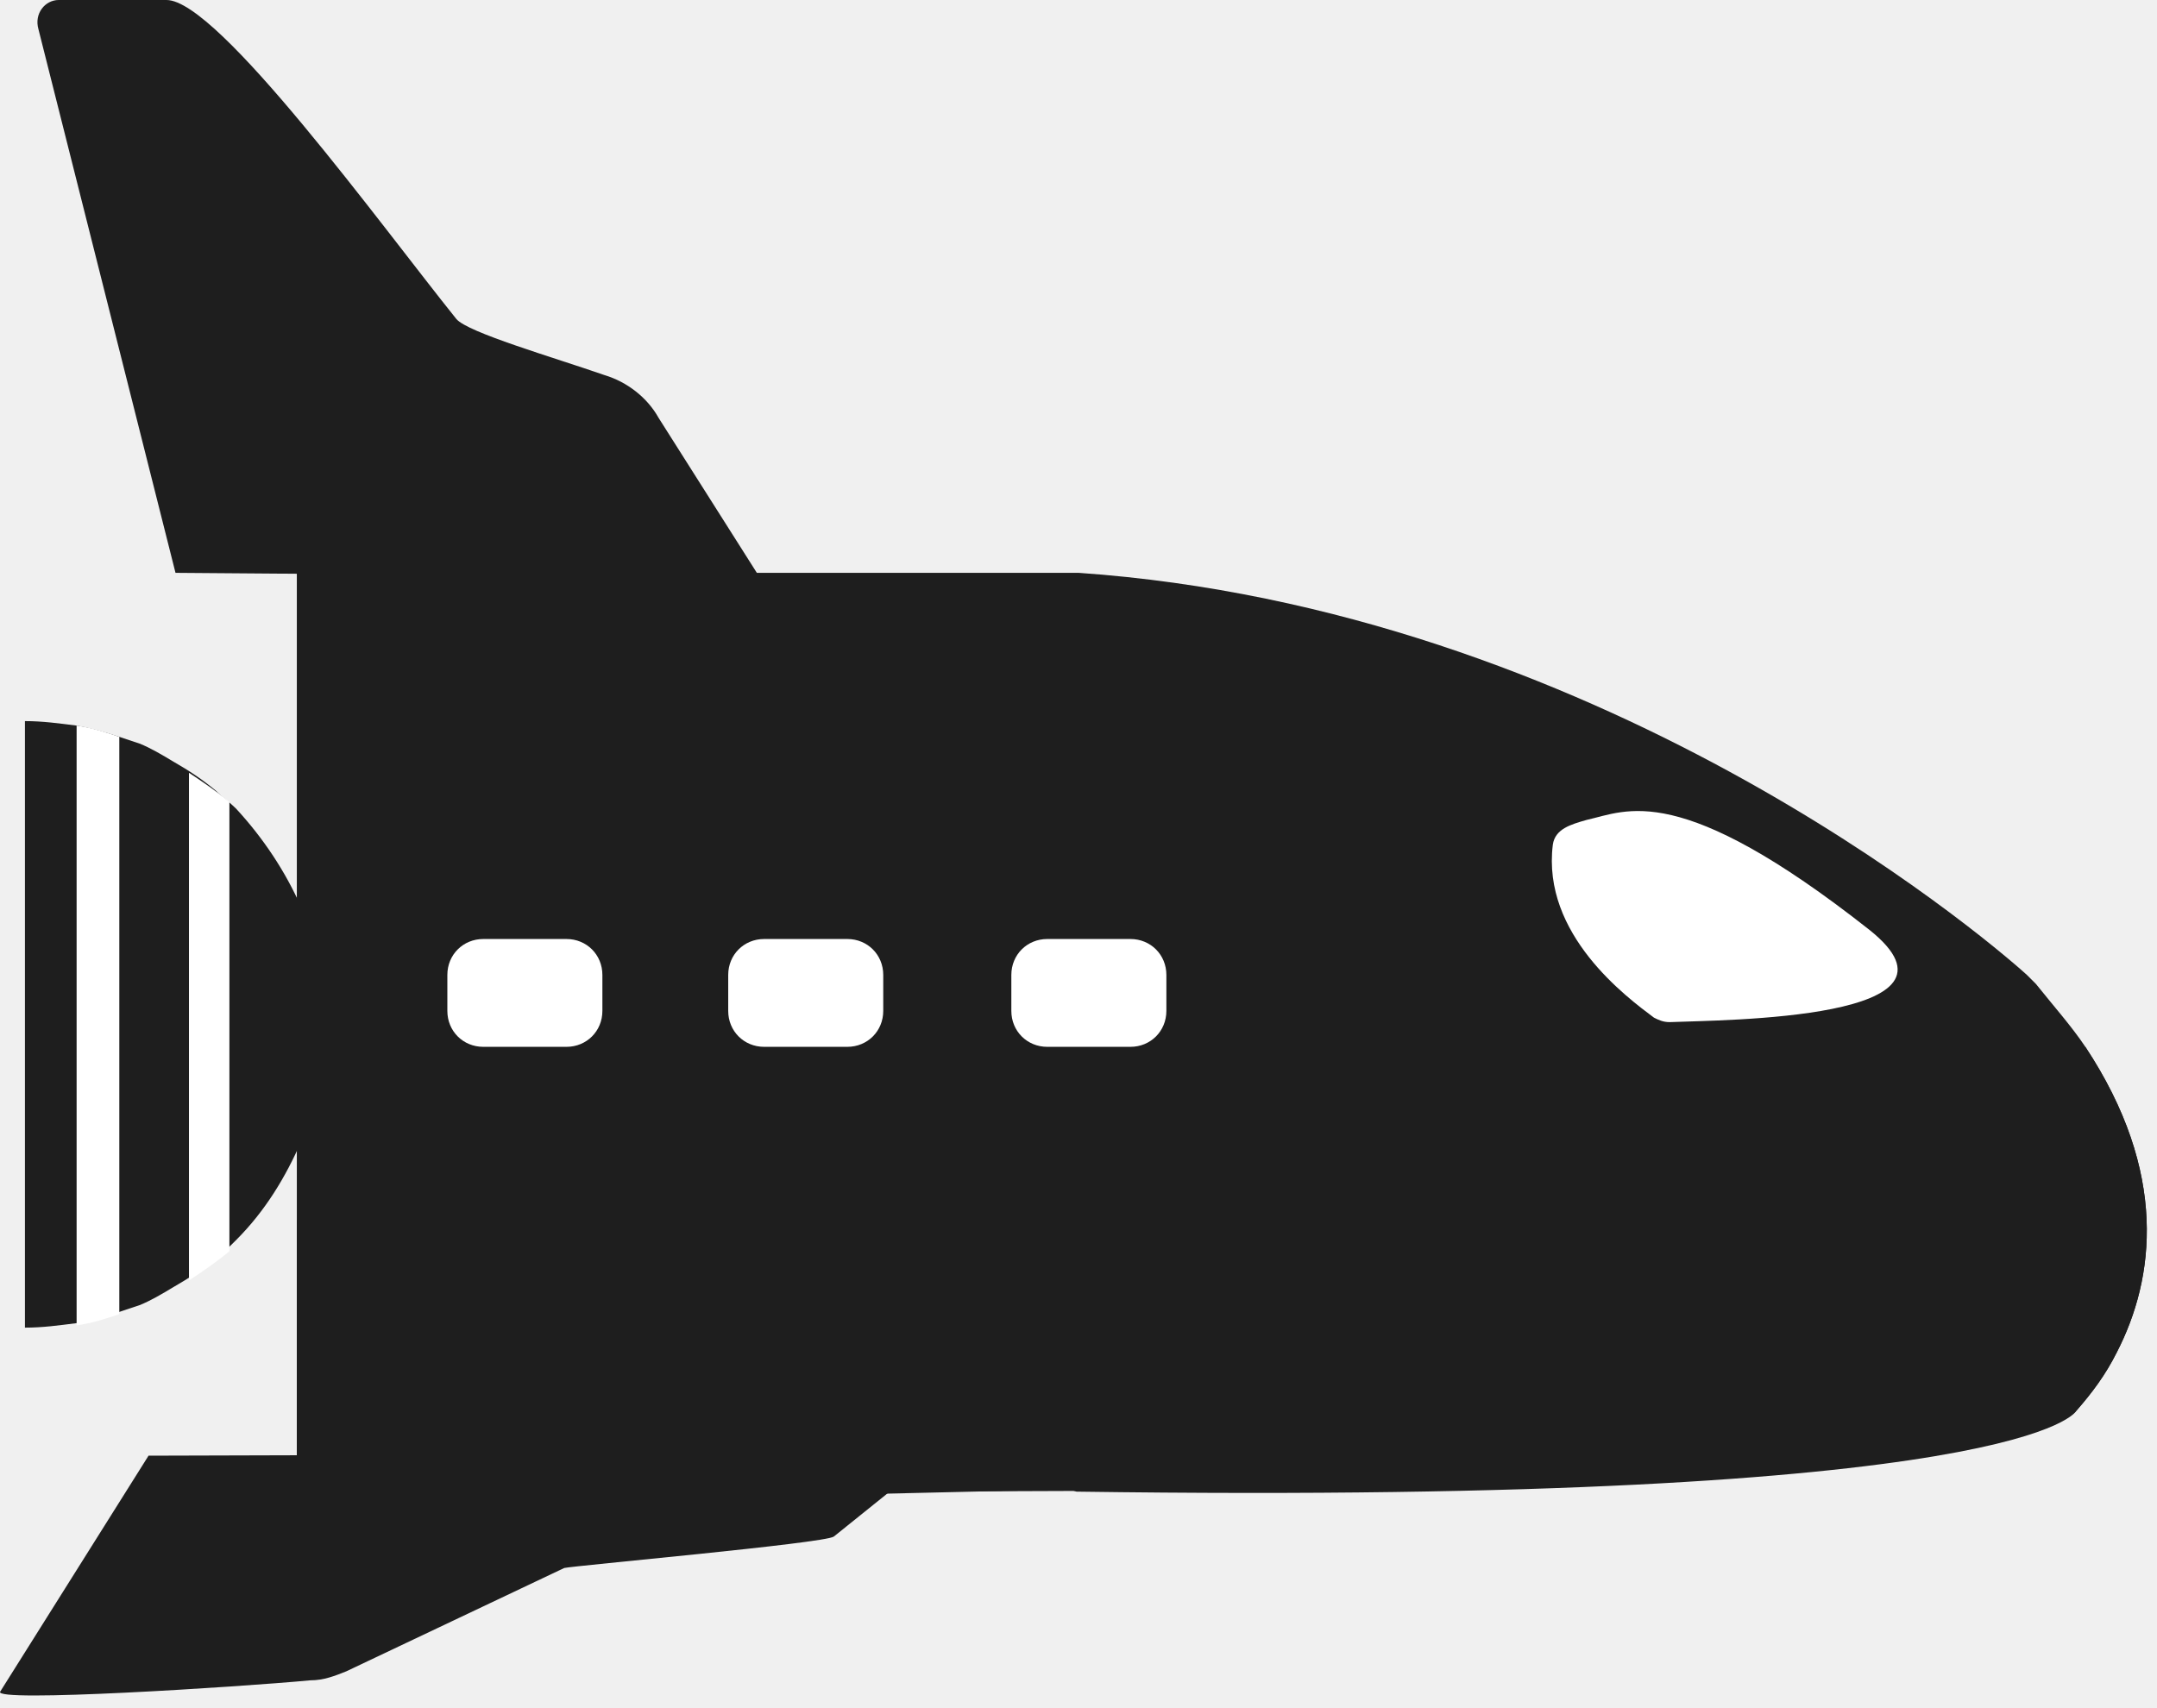
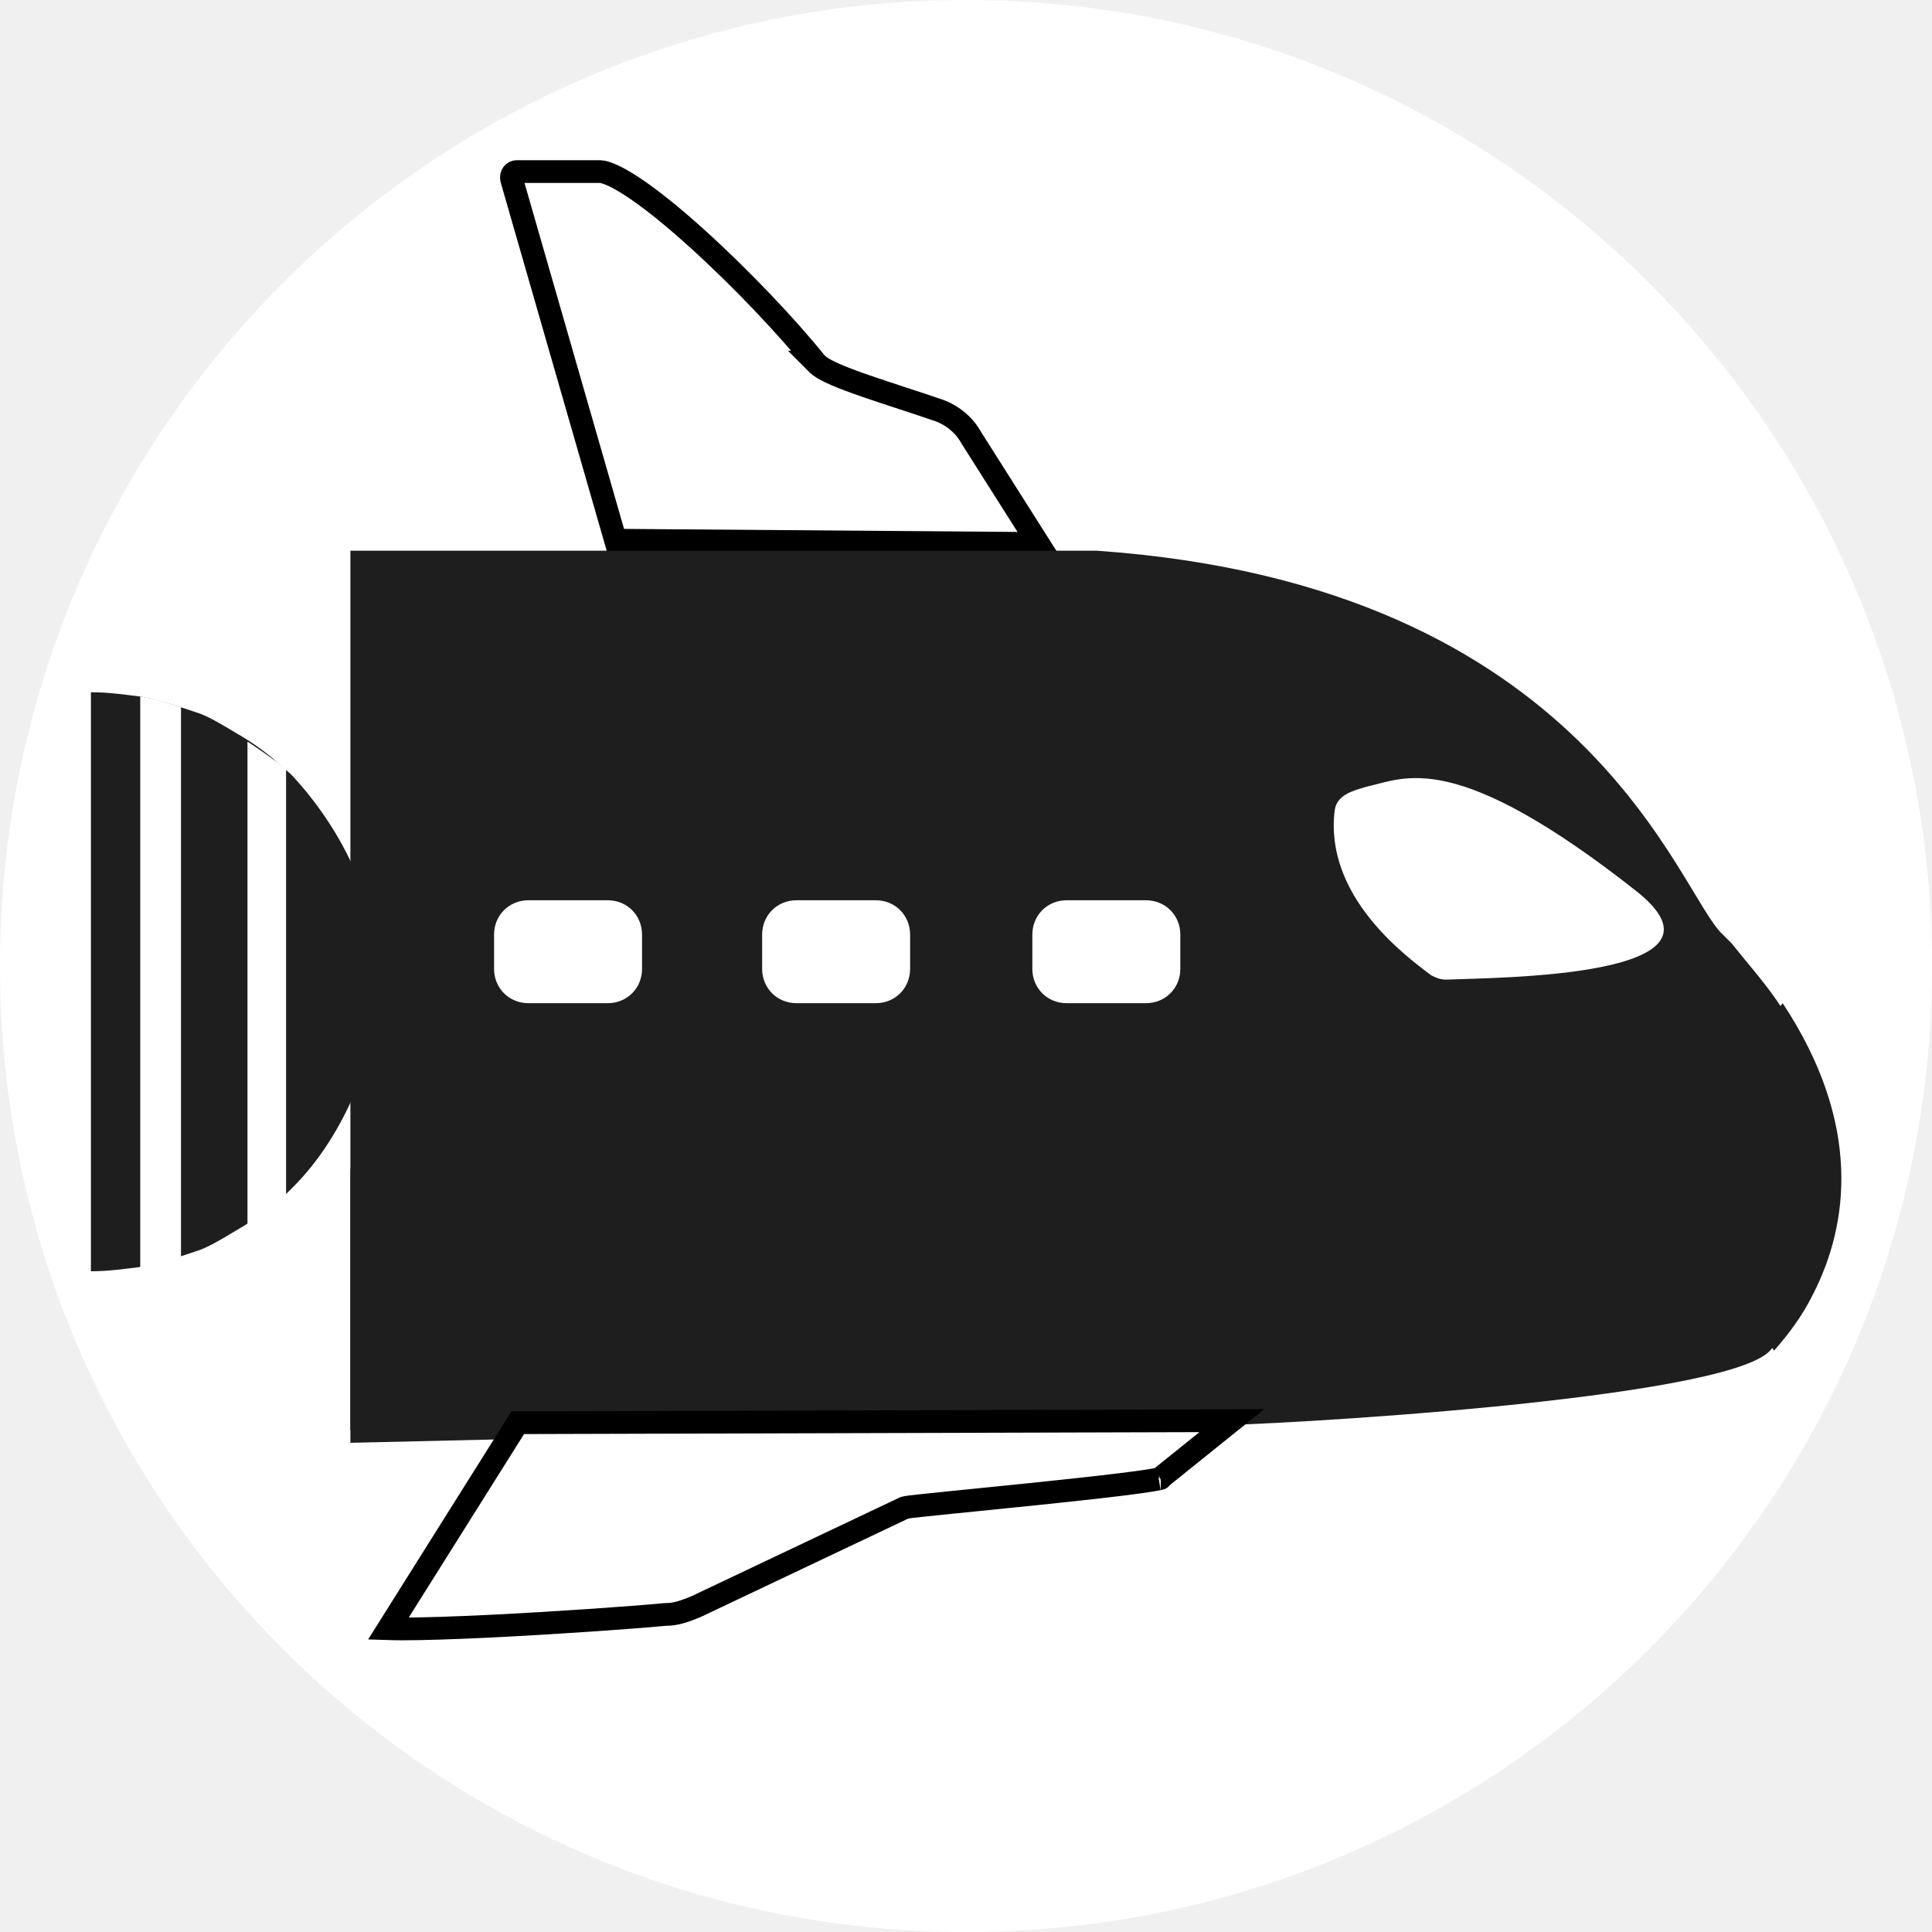
- <svg xmlns="http://www.w3.org/2000/svg" width="96" height="76" viewBox="0 0 96 76" fill="none">
-   <path d="M14.41 45.6C14.41 47.4 14.11 49.1 13.41 50.8C12.71 52.4 11.81 53.9 10.51 55.2C10.21 55.5 9.91 55.8 9.61 56C9.01 56.5 8.41 56.9 7.71 57.3C7.21 57.6 6.71 57.9 6.21 58.1C5.91 58.2 5.61 58.3 5.31 58.4C4.71 58.6 4.11 58.8 3.41 58.9C2.61 59 1.91 59.1 1.11 59.1V45.6V32.1C1.91 32.1 2.61 32.2 3.41 32.3C4.01 32.4 4.71 32.6 5.31 32.8C5.61 32.9 5.91 33 6.21 33.1C6.71 33.3 7.21 33.6 7.71 33.9C8.41 34.3 9.01 34.7 9.61 35.2C9.91 35.5 10.21 35.7 10.51 36C11.71 37.3 12.71 38.8 13.41 40.4C14.11 42.1 14.41 43.8 14.41 45.6Z" fill="#1E1E1E" />
-   <path d="M2.611 0H7.411C9.711 0 17.011 10.1 20.311 14.2C20.811 14.8 24.611 15.9 26.911 16.7C27.911 17 28.811 17.7 29.311 18.6L33.811 25.7L7.811 25.5L1.711 1.3C1.511 0.6 2.011 0 2.611 0Z" fill="#1E1E1E" />
-   <path d="M94.211 60.2C93.711 61.2 93.111 62 92.411 62.8C90.311 65.1 69.011 66.3 65.911 66.3L13.211 66.5V25.5H48.011C71.011 27.1 88.111 41.5 90.211 43.4C90.311 43.5 90.511 43.7 90.611 43.8C91.411 44.8 92.211 45.7 92.811 46.6C96.511 52.2 95.911 56.9 94.211 60.2Z" fill="#1E1E1E" />
-   <path d="M5.31 32.8V58.5C4.71 58.7 4.11 58.9 3.41 59V32.3C4.11 32.4 4.71 32.6 5.31 32.8Z" fill="white" />
-   <path d="M10.21 35.7V55.7C9.61 56.2 9.01 56.6 8.41 57V34.4C9.01 34.8 9.61 35.2 10.21 35.7Z" fill="white" />
-   <path d="M47.611 66.3L13.211 67.1V54.3C13.211 54.3 65.811 59.1 89.811 54.9C89.811 54.9 92.211 62.6 92.411 62.8C92.411 62.8 90.411 67 47.911 66.4" fill="#1E1E1E" />
-   <path d="M6.611 64.8L41.711 64.7L37.111 68.4C36.711 68.7 25.511 69.7 25.111 69.8L15.411 74.4C14.911 74.6 14.411 74.8 13.811 74.8C10.611 75.1 -0.389 75.8 0.011 75.3L6.611 64.8Z" fill="#1E1E1E" />
-   <path d="M25.21 46.6H21.51C20.61 46.6 19.91 45.9 19.91 45V43.4C19.91 42.5 20.61 41.8 21.51 41.8H25.21C26.11 41.8 26.81 42.5 26.81 43.4V45C26.81 45.9 26.11 46.6 25.21 46.6Z" fill="white" />
-   <path d="M37.71 46.6H34.01C33.11 46.6 32.41 45.9 32.41 45V43.4C32.41 42.5 33.11 41.8 34.01 41.8H37.71C38.61 41.8 39.31 42.5 39.31 43.4V45C39.31 45.9 38.61 46.6 37.71 46.6Z" fill="white" />
-   <path d="M50.311 46.6H46.611C45.711 46.6 45.011 45.9 45.011 45V43.4C45.011 42.5 45.711 41.8 46.611 41.8H50.311C51.211 41.8 51.911 42.5 51.911 43.4V45C51.911 45.9 51.211 46.6 50.311 46.6Z" fill="white" />
-   <path d="M94.21 60.2C93.71 61.2 93.111 62 92.41 62.8C90.811 60.6 89.811 57.9 89.811 55C89.811 51.8 90.91 48.9 92.811 46.6C96.51 52.2 95.91 56.9 94.21 60.2Z" fill="#1E1E1E" />
-   <path d="M69.111 37.6C69.21 36.9 69.91 36.7 70.611 36.5C72.41 36.1 74.71 34.7 83.21 41.4C88.21 45.4 76.71 45.4 74.311 45.5C74.01 45.5 73.811 45.4 73.611 45.3C72.41 44.4 68.611 41.6 69.111 37.6Z" fill="white" />
+ <svg xmlns="http://www.w3.org/2000/svg" width="85" height="85" viewBox="0 0 85 85" fill="none">
+   <circle cx="42.5" cy="42.5" r="42.5" fill="white" />
+   <path d="M16.548 43.193C16.548 44.892 16.265 46.495 15.605 48.099C14.944 49.609 14.095 51.024 12.869 52.251C12.586 52.534 12.303 52.817 12.02 53.005C11.454 53.477 10.887 53.855 10.227 54.232C9.755 54.515 9.284 54.798 8.812 54.987C8.529 55.081 8.246 55.176 7.963 55.27C7.397 55.459 6.83 55.647 6.17 55.742C5.415 55.836 4.755 55.93 4 55.93V43.193V30.456C4.755 30.456 5.415 30.551 6.17 30.645C6.736 30.739 7.397 30.928 7.963 31.117C8.246 31.211 8.529 31.305 8.812 31.4C9.284 31.588 9.755 31.872 10.227 32.155C10.887 32.532 11.454 32.909 12.02 33.381C12.303 33.664 12.586 33.853 12.869 34.136C14.001 35.362 14.944 36.778 15.605 38.287C16.265 39.891 16.548 41.495 16.548 43.193Z" fill="#1E1E1E" />
+   <path d="M35.876 15.932L35.875 15.932L35.881 15.938C35.989 16.068 36.143 16.168 36.272 16.242C36.414 16.322 36.584 16.404 36.769 16.484C37.141 16.644 37.609 16.817 38.11 16.99C38.612 17.164 39.156 17.342 39.681 17.514L39.693 17.518C40.216 17.689 40.719 17.853 41.15 18.003L41.16 18.007L41.171 18.01C41.818 18.204 42.398 18.659 42.714 19.228L42.721 19.24L42.728 19.252L45.68 23.91L27.079 23.767L22.515 7.907C22.515 7.906 22.515 7.906 22.515 7.906C22.45 7.678 22.608 7.549 22.723 7.549H26.395C26.504 7.549 26.703 7.596 27.007 7.741C27.3 7.88 27.648 8.088 28.041 8.359C28.826 8.9 29.75 9.66 30.707 10.528C32.623 12.263 34.632 14.386 35.876 15.932Z" fill="white" stroke="black" />
+   <path d="M79.573 56.968C79.101 57.912 78.535 58.666 77.875 59.421C75.893 61.591 55.797 62.723 52.872 62.723L15.416 62.912V24.229H48.249C69.949 25.739 73.818 39.325 75.799 41.118C75.893 41.212 76.082 41.401 76.176 41.495C76.931 42.438 77.686 43.288 78.252 44.137C81.743 49.42 81.177 53.855 79.573 56.968Z" fill="#1E1E1E" />
+   <path d="M7.963 31.116V55.364C7.396 55.553 6.83 55.741 6.17 55.836V30.645C6.83 30.739 7.396 30.928 7.963 31.116Z" fill="white" />
+   <path d="M12.586 33.853V52.722C12.02 53.194 11.454 53.571 10.888 53.949V32.626C11.454 33.004 12.02 33.381 12.586 33.853Z" fill="white" />
+   <path d="M47.872 62.723L15.416 63.478V51.401C15.416 51.401 52.956 55.364 75.6 51.401C75.6 51.401 77.77 58.949 77.959 59.138C77.959 59.138 77.959 61.969 48.155 62.818" fill="#1E1E1E" />
+   <path d="M17.726 71.666C17.48 71.666 17.265 71.663 17.083 71.657L22.779 62.594L54.194 62.504L51.025 65.054C51.013 65.057 50.999 65.06 50.982 65.064C50.899 65.083 50.778 65.106 50.619 65.132C50.303 65.183 49.865 65.243 49.342 65.307C48.298 65.436 46.934 65.583 45.566 65.725C44.606 65.824 43.645 65.921 42.795 66.006C42.435 66.042 42.094 66.076 41.782 66.108C41.257 66.161 40.81 66.207 40.483 66.243C40.319 66.26 40.183 66.276 40.081 66.288C39.996 66.299 39.896 66.312 39.836 66.327L39.788 66.339L39.743 66.36L30.605 70.693C30.131 70.883 29.748 71.029 29.296 71.029H29.272L29.249 71.031C27.749 71.172 24.407 71.407 21.488 71.549C20.027 71.619 18.681 71.666 17.726 71.666ZM51.06 65.044C51.065 65.042 51.068 65.041 51.068 65.041C51.069 65.041 51.066 65.042 51.06 65.044Z" fill="white" stroke="black" />
+   <path d="M26.738 44.136H23.247C22.398 44.136 21.737 43.476 21.737 42.627V41.117C21.737 40.268 22.398 39.608 23.247 39.608H26.738C27.587 39.608 28.247 40.268 28.247 41.117V42.627C28.247 43.476 27.587 44.136 26.738 44.136Z" fill="white" />
+   <path d="M38.532 44.136H35.041C34.192 44.136 33.531 43.476 33.531 42.627V41.117C33.531 40.268 34.192 39.608 35.041 39.608H38.532C39.381 39.608 40.041 40.268 40.041 41.117V42.627C40.041 43.476 39.381 44.136 38.532 44.136Z" fill="white" />
+   <path d="M50.419 44.136H46.928C46.079 44.136 45.419 43.476 45.419 42.627V41.117C45.419 40.268 46.079 39.608 46.928 39.608H50.419C51.269 39.608 51.929 40.268 51.929 41.117V42.627C51.929 43.476 51.269 44.136 50.419 44.136Z" fill="white" />
+   <path d="M79.752 56.968C79.28 57.912 78.714 58.666 78.054 59.421C76.544 57.346 75.601 54.798 75.601 52.062C75.601 49.043 76.638 46.307 78.431 44.137C81.922 49.42 81.356 53.855 79.752 56.968Z" fill="#1E1E1E" />
+   <path d="M58.722 35.645C58.817 34.985 59.477 34.796 60.137 34.608C61.836 34.23 64.006 32.909 72.025 39.231C76.743 43.005 65.893 43.005 63.628 43.099C63.345 43.099 63.157 43.005 62.968 42.91C61.836 42.061 58.251 39.419 58.722 35.645Z" fill="white" />
</svg>
